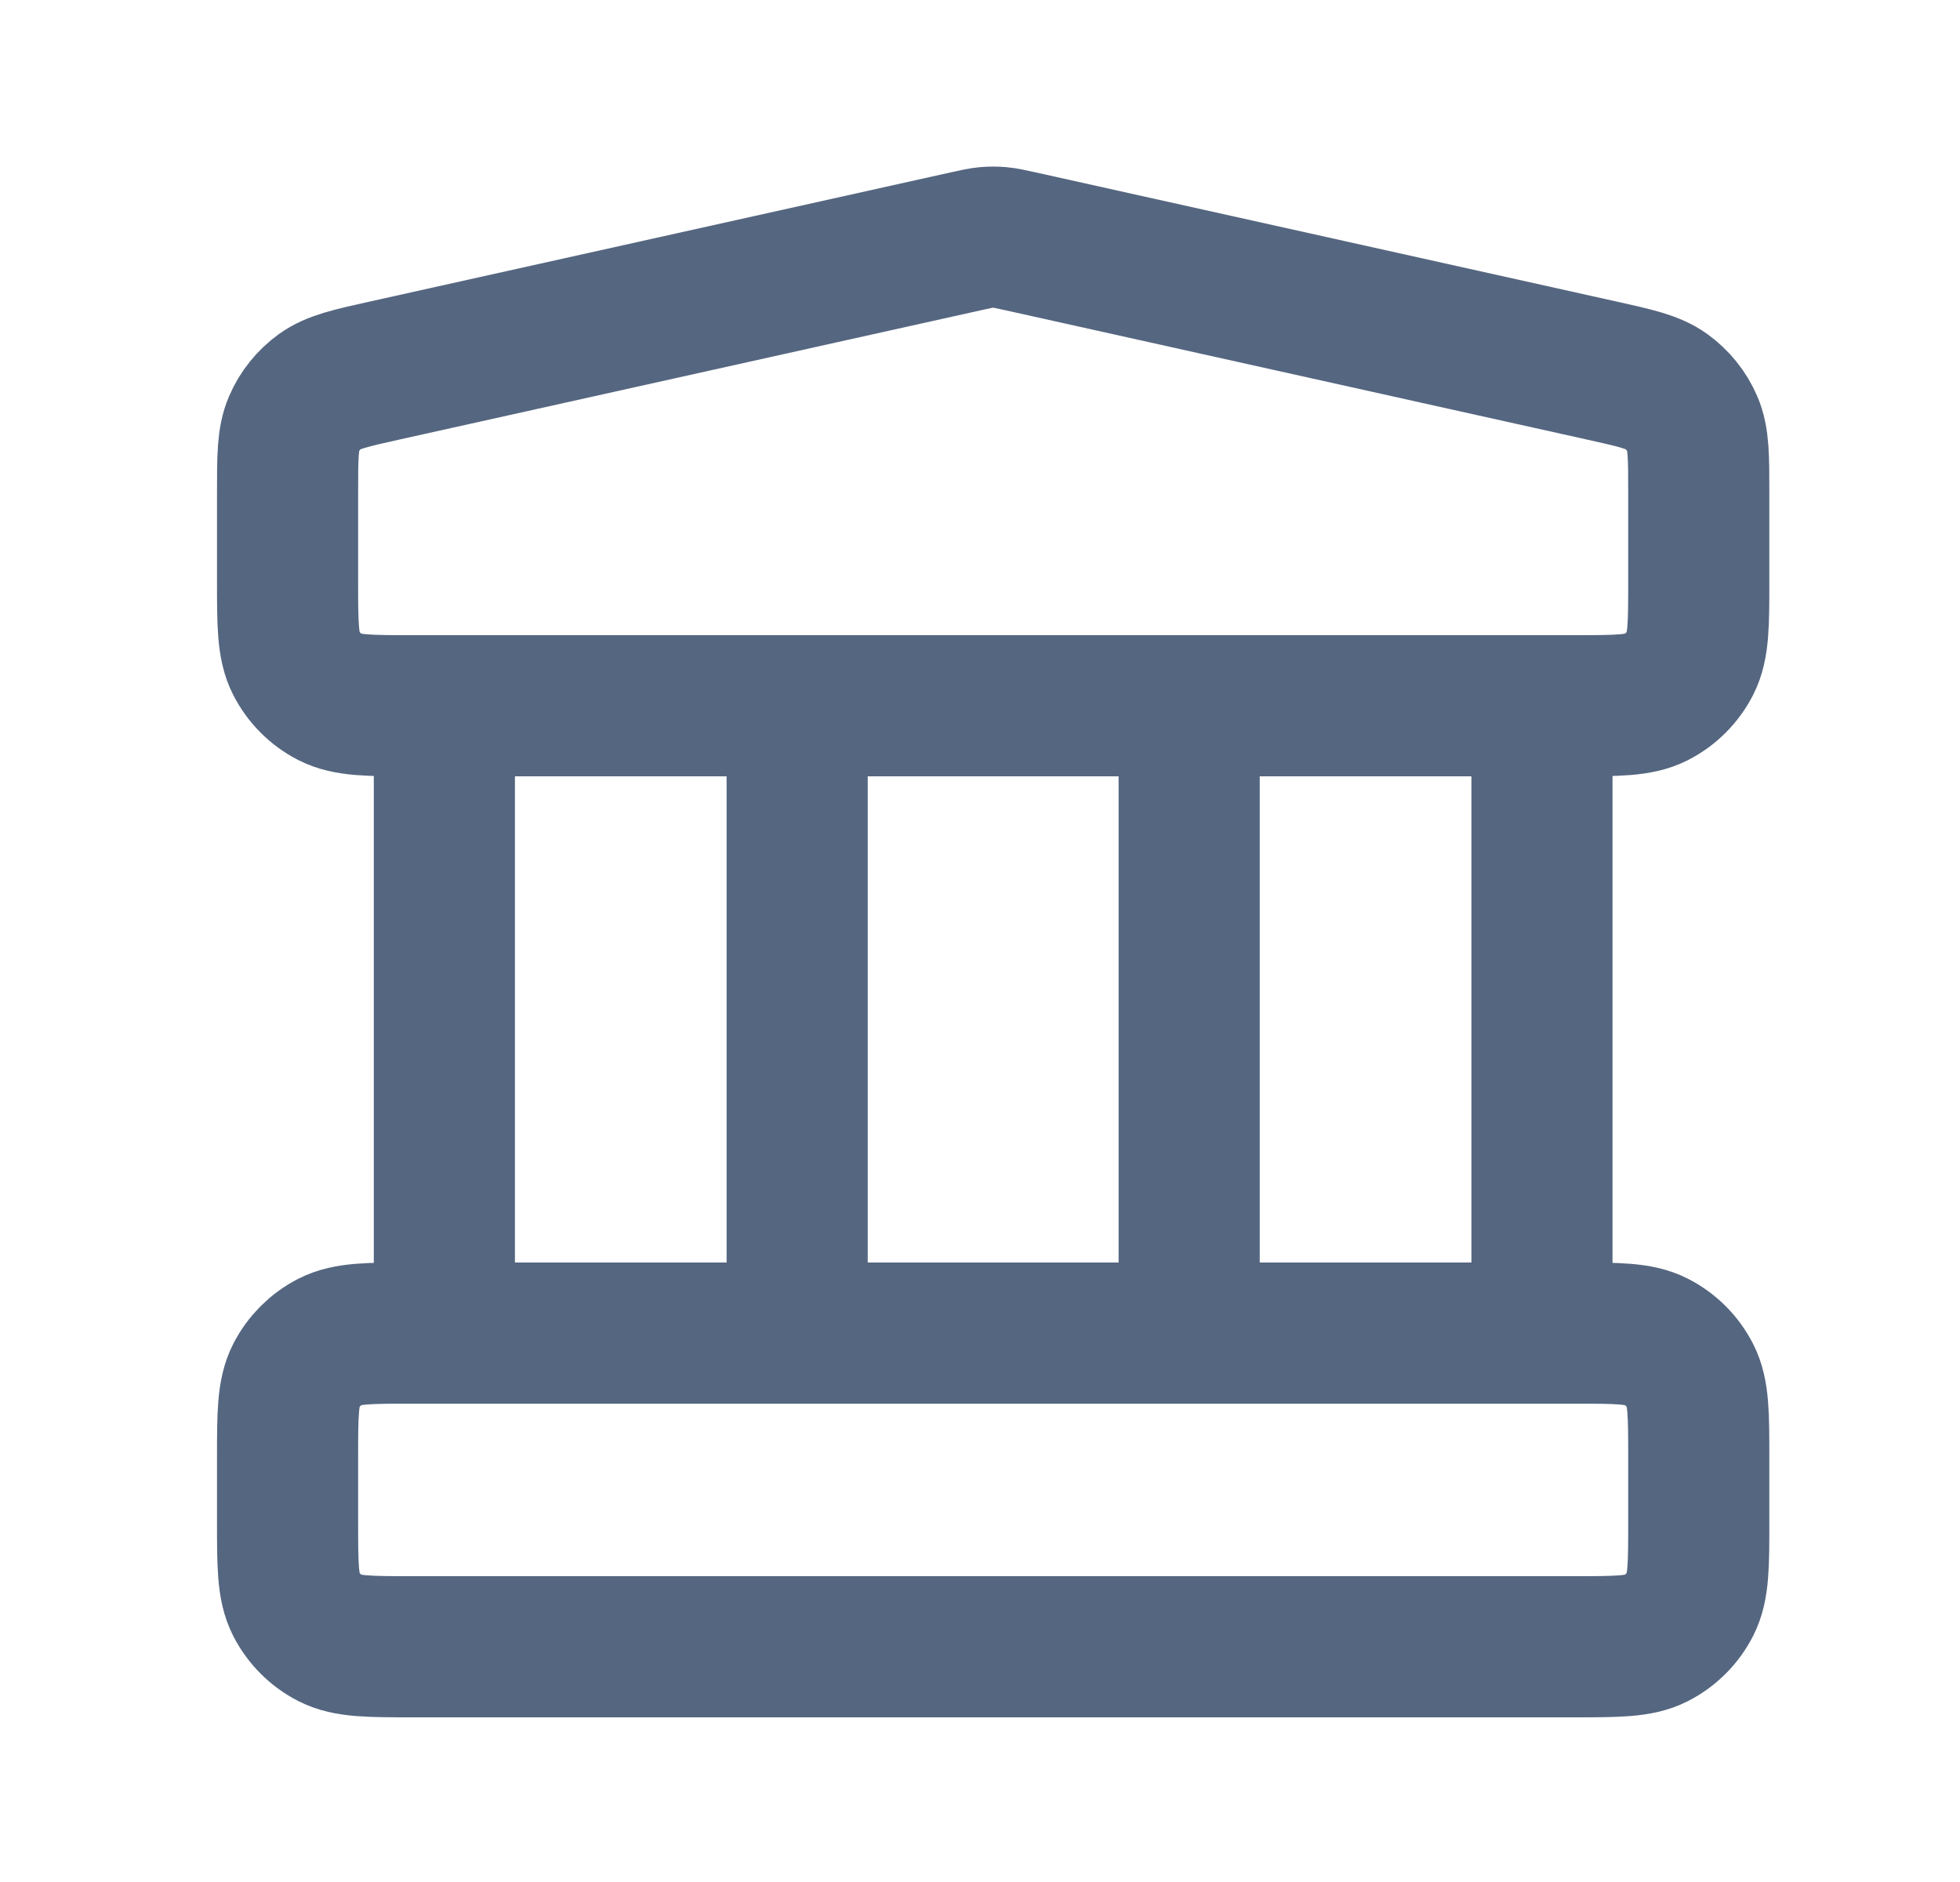
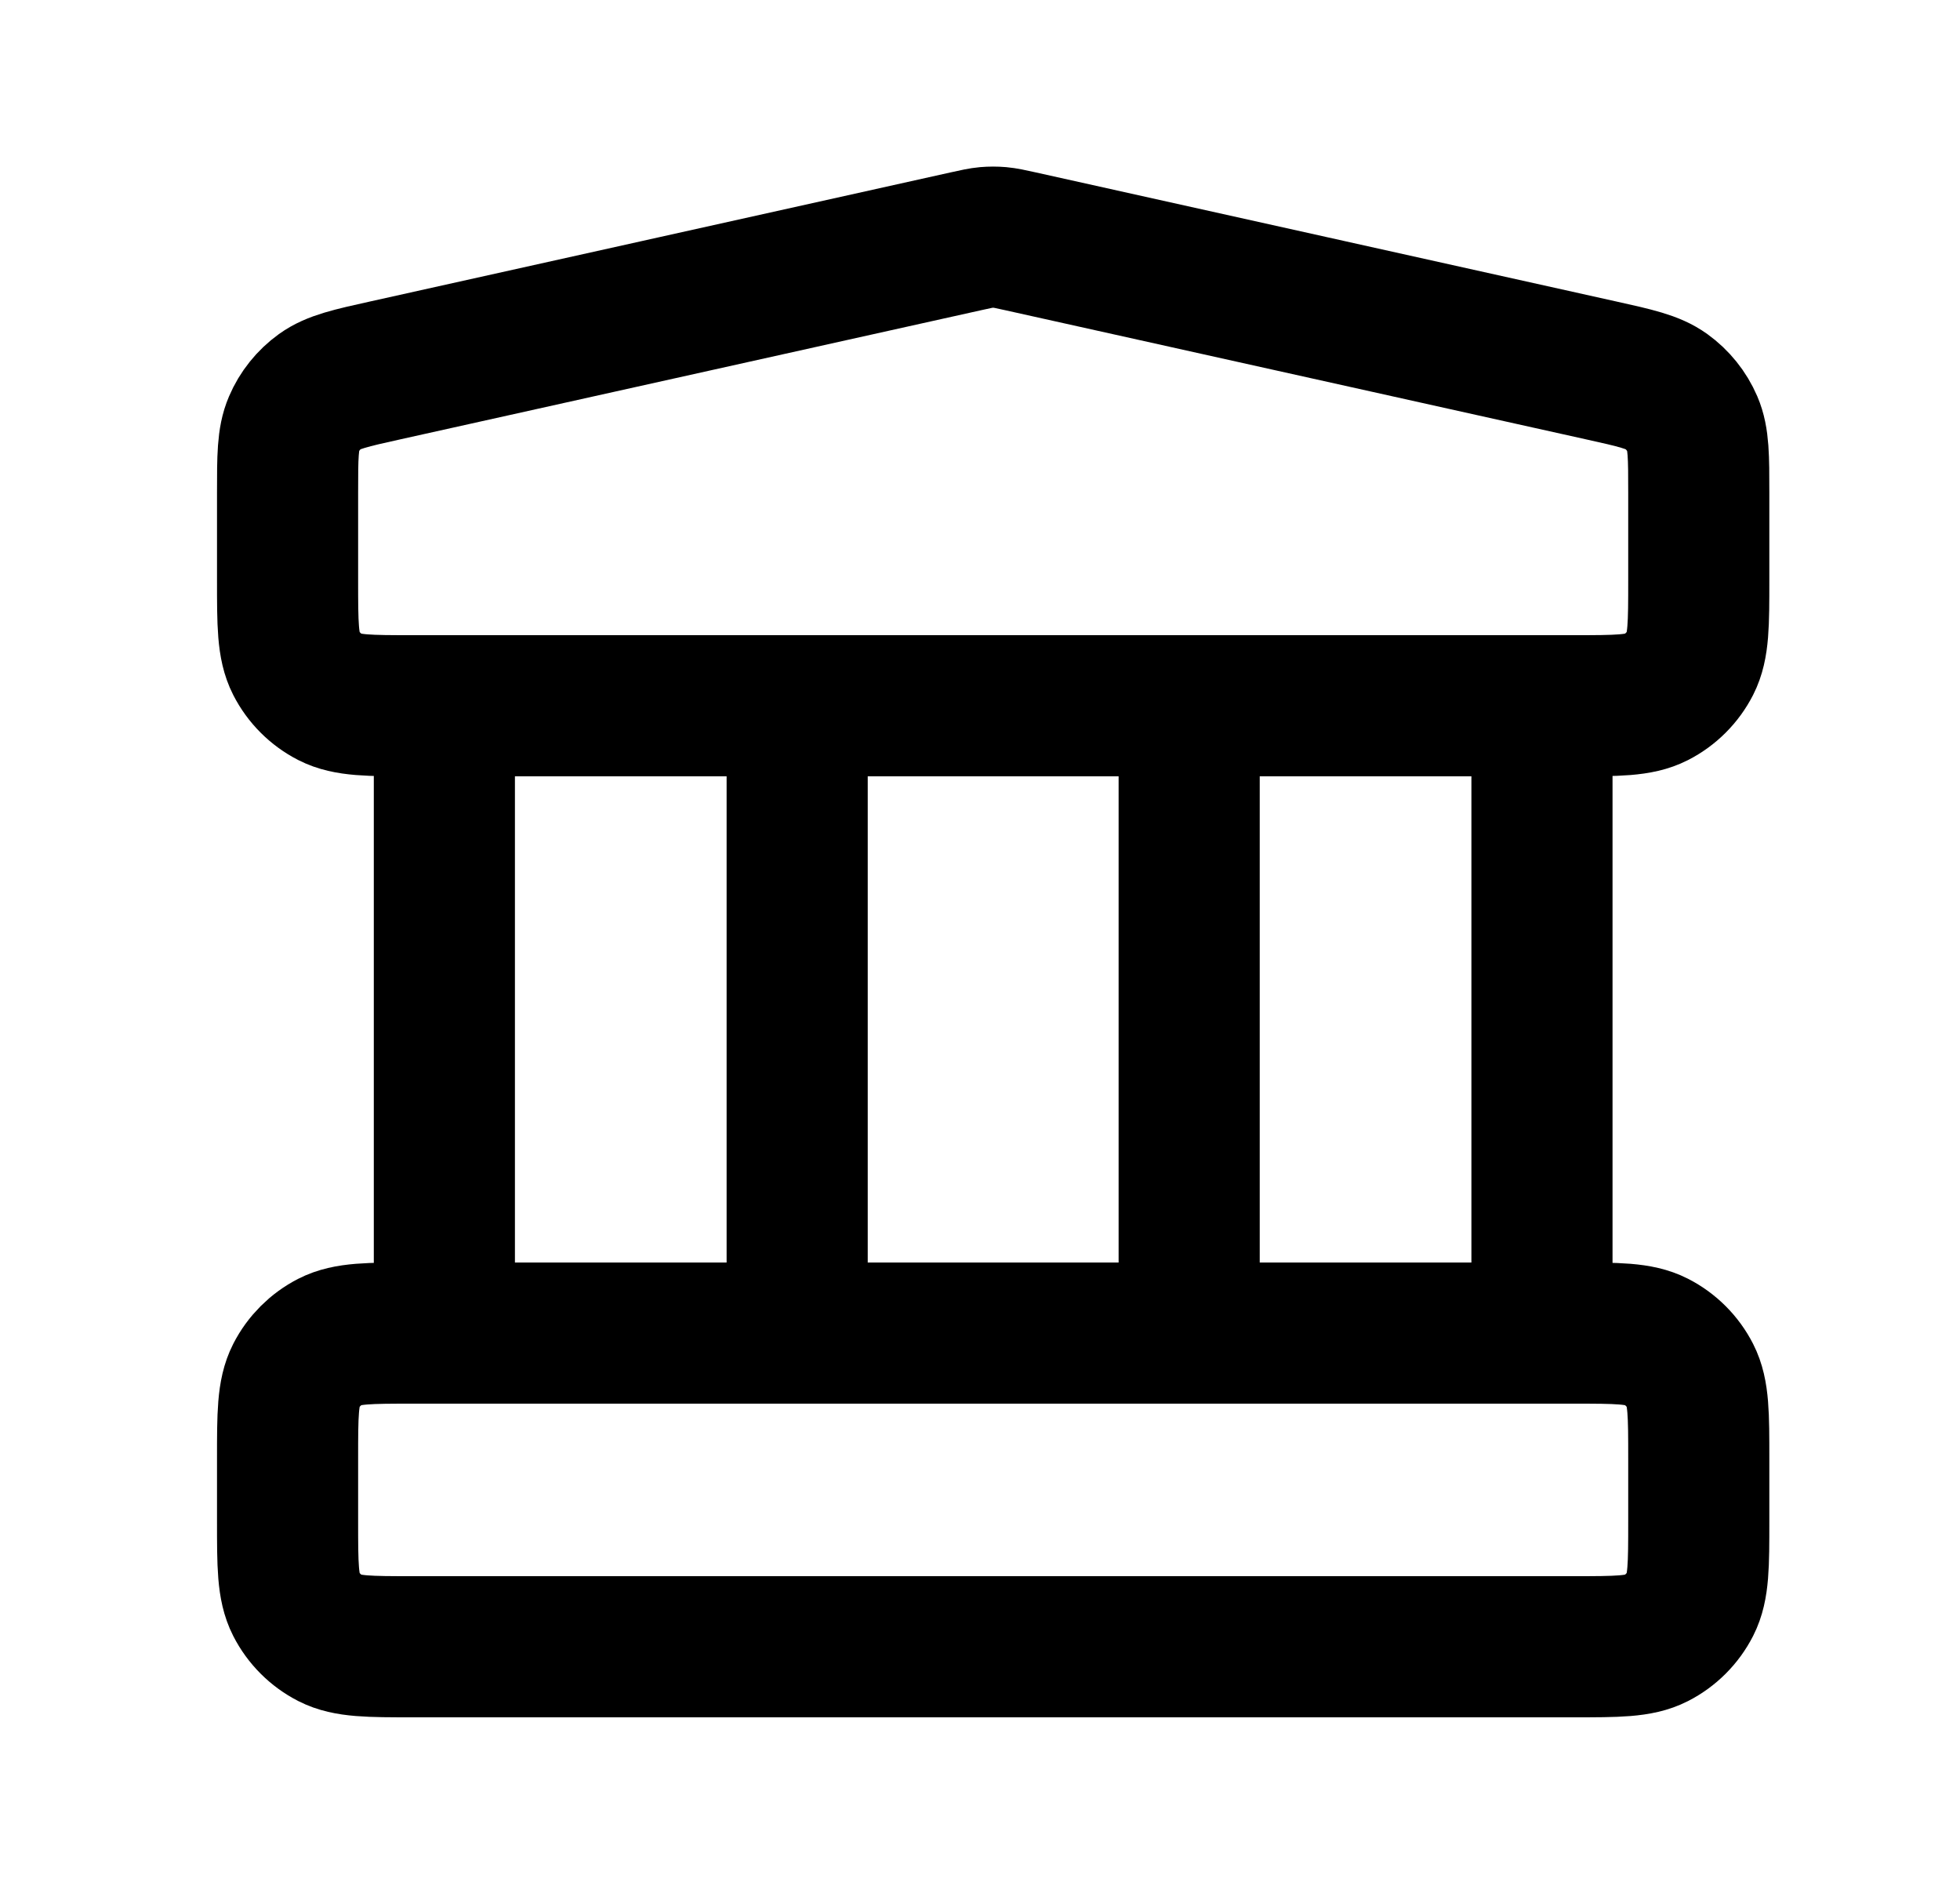
<svg xmlns="http://www.w3.org/2000/svg" width="25" height="24" viewBox="0 0 25 24" fill="none">
-   <path d="M5.668 9V17M10.168 9V17M15.168 9V17M19.668 9V17M3.668 18.6L3.668 19.4C3.668 19.96 3.668 20.24 3.777 20.454C3.873 20.642 4.026 20.795 4.214 20.891C4.428 21 4.708 21 5.268 21H20.068C20.628 21 20.908 21 21.122 20.891C21.31 20.795 21.463 20.642 21.559 20.454C21.668 20.24 21.668 19.96 21.668 19.4V18.6C21.668 18.04 21.668 17.76 21.559 17.546C21.463 17.358 21.31 17.205 21.122 17.109C20.908 17 20.628 17 20.068 17H5.268C4.708 17 4.428 17 4.214 17.109C4.026 17.205 3.873 17.358 3.777 17.546C3.668 17.76 3.668 18.04 3.668 18.6ZM12.321 3.077L4.921 4.722C4.474 4.821 4.25 4.871 4.083 4.991C3.936 5.097 3.82 5.241 3.749 5.408C3.668 5.597 3.668 5.826 3.668 6.283L3.668 7.4C3.668 7.96 3.668 8.24 3.777 8.454C3.873 8.642 4.026 8.795 4.214 8.891C4.428 9 4.708 9 5.268 9H20.068C20.628 9 20.908 9 21.122 8.891C21.31 8.795 21.463 8.642 21.559 8.454C21.668 8.24 21.668 7.96 21.668 7.4V6.283C21.668 5.826 21.668 5.597 21.587 5.408C21.515 5.241 21.399 5.097 21.252 4.991C21.085 4.871 20.862 4.821 20.415 4.722L13.015 3.077C12.885 3.048 12.82 3.034 12.755 3.028C12.697 3.023 12.639 3.023 12.58 3.028C12.515 3.034 12.45 3.048 12.321 3.077Z" stroke="#556680" stroke-width="1.8" stroke-linecap="round" stroke-linejoin="round" />
+   <path d="M5.668 9V17M10.168 9V17M15.168 9V17M19.668 9V17M3.668 18.6L3.668 19.4C3.668 19.96 3.668 20.24 3.777 20.454C3.873 20.642 4.026 20.795 4.214 20.891C4.428 21 4.708 21 5.268 21H20.068C20.628 21 20.908 21 21.122 20.891C21.31 20.795 21.463 20.642 21.559 20.454C21.668 20.24 21.668 19.96 21.668 19.4V18.6C21.668 18.04 21.668 17.76 21.559 17.546C21.463 17.358 21.31 17.205 21.122 17.109C20.908 17 20.628 17 20.068 17H5.268C4.708 17 4.428 17 4.214 17.109C4.026 17.205 3.873 17.358 3.777 17.546C3.668 17.76 3.668 18.04 3.668 18.6ZM12.321 3.077L4.921 4.722C4.474 4.821 4.25 4.871 4.083 4.991C3.936 5.097 3.82 5.241 3.749 5.408C3.668 5.597 3.668 5.826 3.668 6.283L3.668 7.4C3.668 7.96 3.668 8.24 3.777 8.454C3.873 8.642 4.026 8.795 4.214 8.891C4.428 9 4.708 9 5.268 9H20.068C20.628 9 20.908 9 21.122 8.891C21.31 8.795 21.463 8.642 21.559 8.454C21.668 8.24 21.668 7.96 21.668 7.4V6.283C21.668 5.826 21.668 5.597 21.587 5.408C21.515 5.241 21.399 5.097 21.252 4.991C21.085 4.871 20.862 4.821 20.415 4.722L13.015 3.077C12.885 3.048 12.82 3.034 12.755 3.028C12.697 3.023 12.639 3.023 12.58 3.028C12.515 3.034 12.45 3.048 12.321 3.077Z" stroke="black" stroke-width="1.8" stroke-linecap="round" stroke-linejoin="round" />
</svg>
